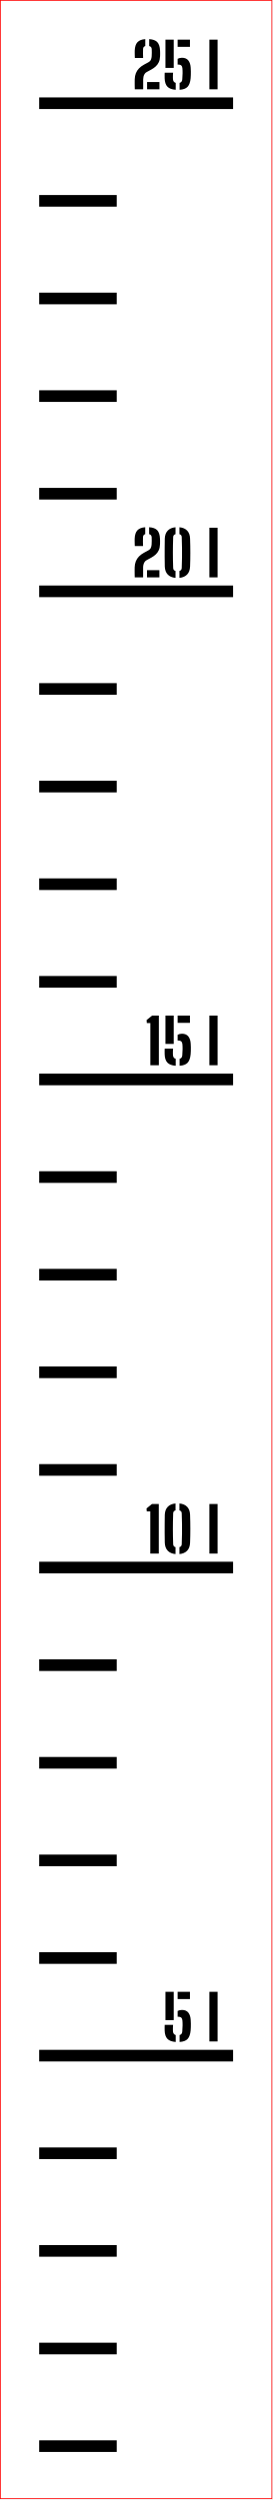
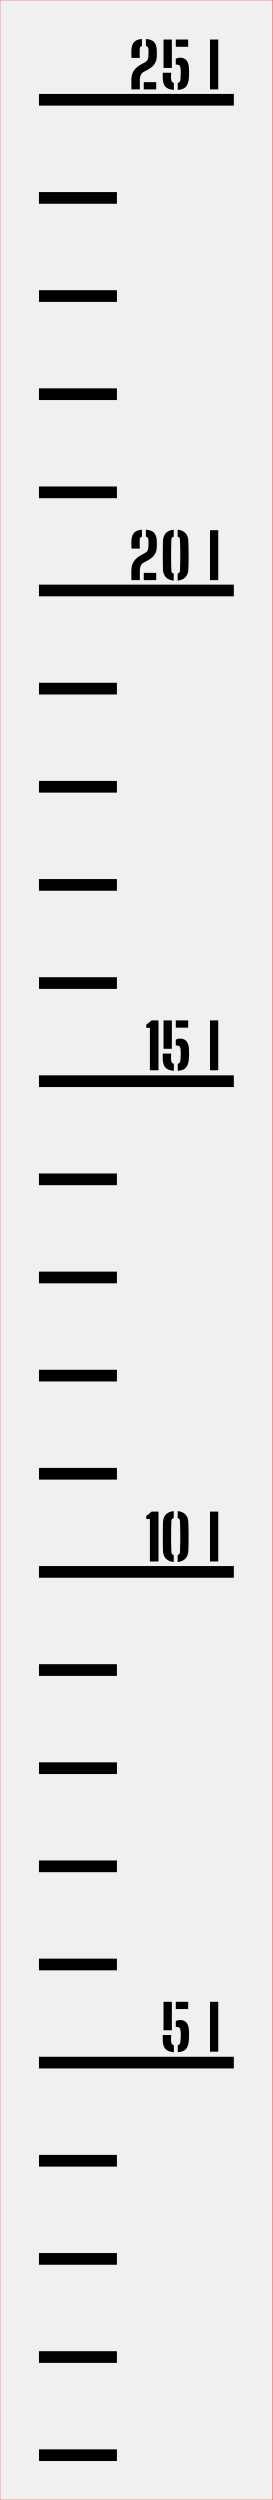
- <svg xmlns="http://www.w3.org/2000/svg" viewBox="0 0 35.1 322.313" version="1.1" style="font-synthesis: none;" width="35.1mm" height="322.313mm">
+ <svg xmlns="http://www.w3.org/2000/svg" version="1.1" width="35mm" height="320.731mm" viewBox="0 0 35 320.731">
  <defs />
-   <style>	</style>
-   <path d="M 0 0 L 35.1 0 L 35.1 322.313 L 0 322.313 Z " stroke="none" fill-rule="nonzero" fill="#FFFFFF" fill-opacity="1" transform="matrix(1,0,0,1,0,0)" />
-   <path d="M 0 301.431 L 10 301.431 L 10 302.931 L 0 302.931 Z " stroke="none" fill-rule="evenodd" fill="#000000" fill-opacity="1" transform="matrix(1,0,0,1,5.05,13.314)" id="mark1 l" />
-   <path d="M 0 288.84 L 10 288.84 L 10 290.34 L 0 290.34 Z " stroke="none" fill-rule="evenodd" fill="#000000" fill-opacity="1" transform="matrix(1,0,0,1,5.05,13.314)" id="mark2 l" />
-   <path d="M 0 276.249 L 10 276.249 L 10 277.749 L 0 277.749 Z " stroke="none" fill-rule="evenodd" fill="#000000" fill-opacity="1" transform="matrix(1,0,0,1,5.05,13.314)" id="mark3 l" />
-   <path d="M 0 263.658 L 10 263.658 L 10 265.158 L 0 265.158 Z " stroke="none" fill-rule="evenodd" fill="#000000" fill-opacity="1" transform="matrix(1,0,0,1,5.05,13.314)" id="mark4 l" />
-   <path d="M 0 251.067 L 25 251.067 L 25 252.567 L 0 252.567 Z " stroke="none" fill-rule="evenodd" fill="#000000" fill-opacity="1" transform="matrix(1,0,0,1,5.05,13.314)" id="mark5 l" />
-   <path d="M 16.18 248.569 C 16.175 248.396, 16.173 248.257, 16.176 248.151 C 16.179 248.046, 16.181 247.944, 16.184 247.845 L 17.264 247.845 C 17.256 247.923, 17.25 248.019, 17.246 248.133 C 17.242 248.248, 17.241 248.359, 17.242 248.465 C 17.243 248.572, 17.247 248.652, 17.252 248.705 C 17.263 248.825, 17.297 248.923, 17.356 248.999 C 17.415 249.075, 17.497 249.129, 17.604 249.161 L 17.604 250.053 C 17.111 250.016, 16.753 249.881, 16.532 249.649 C 16.311 249.417, 16.193 249.057, 16.18 248.569 Z M 16.28 247.233 L 16.28 243.585 L 17.348 243.585 L 17.348 247.233 Z M 17.852 246.809 L 17.852 246.053 C 17.929 246.013, 18.015 245.981, 18.108 245.957 C 18.201 245.933, 18.301 245.921, 18.408 245.921 C 18.773 245.921, 19.047 246.037, 19.23 246.267 C 19.413 246.498, 19.515 246.812, 19.536 247.209 C 19.547 247.369, 19.553 247.528, 19.556 247.685 C 19.559 247.843, 19.557 247.996, 19.552 248.145 C 19.547 248.295, 19.539 248.435, 19.528 248.565 C 19.483 249.064, 19.353 249.429, 19.14 249.661 C 18.927 249.893, 18.581 250.024, 18.104 250.053 L 18.104 249.161 C 18.213 249.132, 18.296 249.079, 18.352 249.003 C 18.408 248.927, 18.44 248.828, 18.448 248.705 C 18.472 248.415, 18.486 248.153, 18.49 247.921 C 18.494 247.689, 18.485 247.468, 18.464 247.257 C 18.448 247.103, 18.397 246.987, 18.31 246.911 C 18.223 246.835, 18.091 246.797, 17.912 246.797 C 17.901 246.797, 17.891 246.799, 17.88 246.801 C 17.869 246.804, 17.86 246.807, 17.852 246.809 Z M 17.852 244.517 L 17.852 243.585 L 19.44 243.585 L 19.44 244.517 Z M 21.944 249.985 L 21.944 243.585 L 23.004 243.585 L 23.004 249.985 Z " stroke="none" fill-rule="nonzero" fill="#000000" fill-opacity="1" transform="matrix(1,0,0,1,5.05,13.314)" id="text5 l" />
-   <path d="M 0 238.477 L 10 238.477 L 10 239.977 L 0 239.977 Z " stroke="none" fill-rule="evenodd" fill="#000000" fill-opacity="1" transform="matrix(1,0,0,1,5.05,13.314)" id="mark6 l" />
-   <path d="M 0 225.886 L 10 225.886 L 10 227.386 L 0 227.386 Z " stroke="none" fill-rule="evenodd" fill="#000000" fill-opacity="1" transform="matrix(1,0,0,1,5.05,13.314)" id="mark7 l" />
-   <path d="M 0 213.295 L 10 213.295 L 10 214.795 L 0 214.795 Z " stroke="none" fill-rule="evenodd" fill="#000000" fill-opacity="1" transform="matrix(1,0,0,1,5.05,13.314)" id="mark8 l" />
-   <path d="M 0 200.704 L 10 200.704 L 10 202.204 L 0 202.204 Z " stroke="none" fill-rule="evenodd" fill="#000000" fill-opacity="1" transform="matrix(1,0,0,1,5.05,13.314)" id="mark9 l" />
-   <path d="M 0 188.113 L 25 188.113 L 25 189.613 L 0 189.613 Z " stroke="none" fill-rule="evenodd" fill="#000000" fill-opacity="1" transform="matrix(1,0,0,1,5.05,13.314)" id="mark10 l" />
-   <path d="M 14.324 187.063 L 14.324 181.619 L 13.872 181.619 L 13.84 181.239 L 14.544 180.663 L 15.424 180.663 L 15.424 187.063 Z M 16.196 185.651 C 16.188 185.222, 16.183 184.805, 16.18 184.401 C 16.177 183.997, 16.178 183.602, 16.182 183.215 C 16.186 182.828, 16.191 182.447, 16.196 182.071 C 16.209 181.631, 16.334 181.286, 16.57 181.035 C 16.806 180.784, 17.143 180.639, 17.58 180.599 L 17.58 181.487 C 17.383 181.543, 17.281 181.672, 17.276 181.875 C 17.263 182.246, 17.253 182.594, 17.248 182.919 C 17.243 183.244, 17.24 183.561, 17.24 183.869 C 17.24 184.177, 17.243 184.492, 17.248 184.813 C 17.253 185.134, 17.263 185.478, 17.276 185.843 C 17.281 186.051, 17.383 186.183, 17.58 186.239 L 17.58 187.127 C 17.143 187.087, 16.806 186.941, 16.57 186.689 C 16.334 186.437, 16.209 186.091, 16.196 185.651 Z M 18.084 187.127 L 18.084 186.235 C 18.268 186.182, 18.367 186.058, 18.38 185.863 C 18.399 185.396, 18.411 184.948, 18.416 184.517 C 18.421 184.086, 18.421 183.656, 18.416 183.225 C 18.411 182.794, 18.399 182.342, 18.38 181.867 C 18.375 181.672, 18.276 181.546, 18.084 181.487 L 18.084 180.599 C 18.513 180.639, 18.847 180.784, 19.084 181.035 C 19.321 181.286, 19.445 181.631, 19.456 182.071 C 19.467 182.386, 19.475 182.696, 19.48 183.001 C 19.485 183.306, 19.488 183.607, 19.488 183.903 C 19.488 184.199, 19.485 184.492, 19.48 184.783 C 19.475 185.074, 19.467 185.363, 19.456 185.651 C 19.44 186.102, 19.312 186.45, 19.072 186.697 C 18.832 186.944, 18.503 187.087, 18.084 187.127 Z M 21.944 187.063 L 21.944 180.663 L 23.004 180.663 L 23.004 187.063 Z " stroke="none" fill-rule="nonzero" fill="#000000" fill-opacity="1" transform="matrix(1,0,0,1,5.05,13.314)" id="text10 l" />
-   <path d="M 0 175.522 L 10 175.522 L 10 177.022 L 0 177.022 Z " stroke="none" fill-rule="evenodd" fill="#000000" fill-opacity="1" transform="matrix(1,0,0,1,5.05,13.314)" id="mark11 l" />
-   <path d="M 0 162.931 L 10 162.931 L 10 164.431 L 0 164.431 Z " stroke="none" fill-rule="evenodd" fill="#000000" fill-opacity="1" transform="matrix(1,0,0,1,5.05,13.314)" id="mark12 l" />
-   <path d="M 0 150.34 L 10 150.34 L 10 151.84 L 0 151.84 Z " stroke="none" fill-rule="evenodd" fill="#000000" fill-opacity="1" transform="matrix(1,0,0,1,5.05,13.314)" id="mark13 l" />
-   <path d="M 0 137.75 L 10 137.75 L 10 139.25 L 0 139.25 Z " stroke="none" fill-rule="evenodd" fill="#000000" fill-opacity="1" transform="matrix(1,0,0,1,5.05,13.314)" id="mark14 l" />
-   <path d="M 0 125.159 L 25 125.159 L 25 126.659 L 0 126.659 Z " stroke="none" fill-rule="evenodd" fill="#000000" fill-opacity="1" transform="matrix(1,0,0,1,5.05,13.314)" id="mark15 l" />
-   <path d="M 14.332 124.077 L 14.332 118.633 L 13.88 118.633 L 13.848 118.253 L 14.552 117.677 L 15.432 117.677 L 15.432 124.077 Z M 16.18 122.661 C 16.175 122.487, 16.173 122.348, 16.176 122.243 C 16.179 122.137, 16.181 122.035, 16.184 121.937 L 17.264 121.937 C 17.256 122.014, 17.25 122.11, 17.246 122.225 C 17.242 122.339, 17.241 122.45, 17.242 122.557 C 17.243 122.663, 17.247 122.743, 17.252 122.797 C 17.263 122.917, 17.297 123.015, 17.356 123.091 C 17.415 123.167, 17.497 123.221, 17.604 123.253 L 17.604 124.145 C 17.111 124.107, 16.753 123.973, 16.532 123.741 C 16.311 123.509, 16.193 123.149, 16.18 122.661 Z M 16.28 121.325 L 16.28 117.677 L 17.348 117.677 L 17.348 121.325 Z M 17.852 120.901 L 17.852 120.145 C 17.929 120.105, 18.015 120.073, 18.108 120.049 C 18.201 120.025, 18.301 120.013, 18.408 120.013 C 18.773 120.013, 19.047 120.128, 19.23 120.359 C 19.413 120.589, 19.515 120.903, 19.536 121.301 C 19.547 121.461, 19.553 121.619, 19.556 121.777 C 19.559 121.934, 19.557 122.087, 19.552 122.237 C 19.547 122.386, 19.539 122.526, 19.528 122.657 C 19.483 123.155, 19.353 123.521, 19.14 123.753 C 18.927 123.985, 18.581 124.115, 18.104 124.145 L 18.104 123.253 C 18.213 123.223, 18.296 123.171, 18.352 123.095 C 18.408 123.019, 18.44 122.919, 18.448 122.797 C 18.472 122.506, 18.486 122.245, 18.49 122.013 C 18.494 121.781, 18.485 121.559, 18.464 121.349 C 18.448 121.194, 18.397 121.079, 18.31 121.003 C 18.223 120.927, 18.091 120.889, 17.912 120.889 C 17.901 120.889, 17.891 120.89, 17.88 120.893 C 17.869 120.895, 17.86 120.898, 17.852 120.901 Z M 17.852 118.609 L 17.852 117.677 L 19.44 117.677 L 19.44 118.609 Z M 21.944 124.077 L 21.944 117.677 L 23.004 117.677 L 23.004 124.077 Z " stroke="none" fill-rule="nonzero" fill="#000000" fill-opacity="1" transform="matrix(1,0,0,1,5.05,13.314)" id="text15 l" />
-   <path d="M 0 112.568 L 10 112.568 L 10 114.068 L 0 114.068 Z " stroke="none" fill-rule="evenodd" fill="#000000" fill-opacity="1" transform="matrix(1,0,0,1,5.05,13.314)" id="mark16 l" />
-   <path d="M 0 99.977 L 10 99.977 L 10 101.477 L 0 101.477 Z " stroke="none" fill-rule="evenodd" fill="#000000" fill-opacity="1" transform="matrix(1,0,0,1,5.05,13.314)" id="mark17 l" />
-   <path d="M 0 87.386 L 10 87.386 L 10 88.886 L 0 88.886 Z " stroke="none" fill-rule="evenodd" fill="#000000" fill-opacity="1" transform="matrix(1,0,0,1,5.05,13.314)" id="mark18 l" />
-   <path d="M 0 74.795 L 10 74.795 L 10 76.295 L 0 76.295 Z " stroke="none" fill-rule="evenodd" fill="#000000" fill-opacity="1" transform="matrix(1,0,0,1,5.05,13.314)" id="mark19 l" />
-   <path d="M 0 62.204 L 25 62.204 L 25 63.704 L 0 63.704 Z " stroke="none" fill-rule="evenodd" fill="#000000" fill-opacity="1" transform="matrix(1,0,0,1,5.05,13.314)" id="mark20 l" />
-   <path d="M 12.32 61.154 C 12.317 61.056, 12.315 60.967, 12.314 60.888 C 12.313 60.81, 12.311 60.736, 12.31 60.666 C 12.309 60.597, 12.308 60.525, 12.308 60.45 C 12.308 60.376, 12.308 60.291, 12.308 60.196 C 12.308 60.102, 12.309 59.99, 12.312 59.862 C 12.32 59.569, 12.37 59.307, 12.462 59.076 C 12.554 58.846, 12.688 58.64, 12.864 58.458 C 13.04 58.277, 13.257 58.116, 13.516 57.974 L 14.048 57.686 C 14.235 57.585, 14.354 57.463, 14.406 57.32 C 14.458 57.178, 14.488 57.044, 14.496 56.918 C 14.507 56.772, 14.513 56.615, 14.514 56.448 C 14.515 56.282, 14.512 56.125, 14.504 55.978 C 14.499 55.874, 14.469 55.788, 14.414 55.72 C 14.359 55.652, 14.28 55.604, 14.176 55.574 L 14.176 54.686 C 14.664 54.718, 15.014 54.85, 15.226 55.08 C 15.438 55.311, 15.555 55.672, 15.576 56.162 C 15.579 56.226, 15.581 56.292, 15.582 56.358 C 15.583 56.425, 15.584 56.49, 15.584 56.552 C 15.584 56.615, 15.583 56.677, 15.582 56.738 C 15.581 56.8, 15.579 56.86, 15.576 56.918 C 15.565 57.204, 15.512 57.45, 15.416 57.658 C 15.32 57.866, 15.19 58.046, 15.026 58.198 C 14.862 58.35, 14.672 58.486, 14.456 58.606 L 13.852 58.934 C 13.737 58.996, 13.647 59.08, 13.582 59.186 C 13.517 59.293, 13.47 59.406, 13.442 59.526 C 13.414 59.646, 13.4 59.758, 13.4 59.862 L 13.4 61.154 Z M 12.328 57.114 C 12.323 56.997, 12.319 56.882, 12.316 56.77 C 12.313 56.658, 12.311 56.552, 12.31 56.452 C 12.309 56.352, 12.309 56.256, 12.312 56.162 C 12.331 55.674, 12.447 55.315, 12.662 55.084 C 12.877 54.854, 13.213 54.721, 13.672 54.686 L 13.672 55.578 C 13.576 55.608, 13.505 55.654, 13.46 55.718 C 13.415 55.782, 13.391 55.86, 13.388 55.95 C 13.383 56.158, 13.379 56.352, 13.378 56.53 C 13.377 56.709, 13.381 56.904, 13.392 57.114 Z M 13.904 61.154 L 13.904 60.222 L 15.5 60.222 L 15.5 61.154 Z M 16.196 59.742 C 16.188 59.313, 16.183 58.896, 16.18 58.492 C 16.177 58.088, 16.178 57.693, 16.182 57.306 C 16.186 56.92, 16.191 56.538, 16.196 56.162 C 16.209 55.722, 16.334 55.377, 16.57 55.126 C 16.806 54.876, 17.143 54.73, 17.58 54.69 L 17.58 55.578 C 17.383 55.634, 17.281 55.764, 17.276 55.966 C 17.263 56.337, 17.253 56.685, 17.248 57.01 C 17.243 57.336, 17.24 57.652, 17.24 57.96 C 17.24 58.268, 17.243 58.583, 17.248 58.904 C 17.253 59.226, 17.263 59.569, 17.276 59.934 C 17.281 60.142, 17.383 60.274, 17.58 60.33 L 17.58 61.218 C 17.143 61.178, 16.806 61.032, 16.57 60.78 C 16.334 60.528, 16.209 60.182, 16.196 59.742 Z M 18.084 61.218 L 18.084 60.326 C 18.268 60.273, 18.367 60.149, 18.38 59.954 C 18.399 59.488, 18.411 59.039, 18.416 58.608 C 18.421 58.178, 18.421 57.747, 18.416 57.316 C 18.411 56.886, 18.399 56.433, 18.38 55.958 C 18.375 55.764, 18.276 55.637, 18.084 55.578 L 18.084 54.69 C 18.513 54.73, 18.847 54.876, 19.084 55.126 C 19.321 55.377, 19.445 55.722, 19.456 56.162 C 19.467 56.477, 19.475 56.787, 19.48 57.092 C 19.485 57.398, 19.488 57.698, 19.488 57.994 C 19.488 58.29, 19.485 58.584, 19.48 58.874 C 19.475 59.165, 19.467 59.454, 19.456 59.742 C 19.44 60.193, 19.312 60.542, 19.072 60.788 C 18.832 61.035, 18.503 61.178, 18.084 61.218 Z M 21.944 61.154 L 21.944 54.754 L 23.004 54.754 L 23.004 61.154 Z " stroke="none" fill-rule="nonzero" fill="#000000" fill-opacity="1" transform="matrix(1,0,0,1,5.05,13.314)" id="text20 l" />
-   <path d="M 0 49.613 L 10 49.613 L 10 51.113 L 0 51.113 Z " stroke="none" fill-rule="evenodd" fill="#000000" fill-opacity="1" transform="matrix(1,0,0,1,5.05,13.314)" id="mark21 l" />
-   <path d="M 0 37.023 L 10 37.023 L 10 38.523 L 0 38.523 Z " stroke="none" fill-rule="evenodd" fill="#000000" fill-opacity="1" transform="matrix(1,0,0,1,5.05,13.314)" id="mark22 l" />
-   <path d="M 0 24.432 L 10 24.432 L 10 25.932 L 0 25.932 Z " stroke="none" fill-rule="evenodd" fill="#000000" fill-opacity="1" transform="matrix(1,0,0,1,5.05,13.314)" id="mark23 l" />
-   <path d="M 0 11.841 L 10 11.841 L 10 13.341 L 0 13.341 Z " stroke="none" fill-rule="evenodd" fill="#000000" fill-opacity="1" transform="matrix(1,0,0,1,5.05,13.314)" id="mark24 l" />
-   <path d="M 0 -0.75 L 25 -0.75 L 25 0.75 L 0 0.75 Z " stroke="none" fill-rule="evenodd" fill="#000000" fill-opacity="1" transform="matrix(1,0,0,1,5.05,13.314)" id="mark25 l" />
-   <path d="M 12.328 -1.8 C 12.325 -1.899, 12.323 -1.987, 12.322 -2.066 C 12.321 -2.145, 12.319 -2.219, 12.318 -2.288 C 12.317 -2.357, 12.316 -2.429, 12.316 -2.504 C 12.316 -2.579, 12.316 -2.663, 12.316 -2.758 C 12.316 -2.853, 12.317 -2.964, 12.32 -3.092 C 12.328 -3.385, 12.378 -3.647, 12.47 -3.878 C 12.562 -4.109, 12.696 -4.315, 12.872 -4.496 C 13.048 -4.677, 13.265 -4.839, 13.524 -4.98 L 14.056 -5.268 C 14.243 -5.369, 14.362 -5.491, 14.414 -5.634 C 14.466 -5.777, 14.496 -5.911, 14.504 -6.036 C 14.515 -6.183, 14.521 -6.339, 14.522 -6.506 C 14.523 -6.673, 14.52 -6.829, 14.512 -6.976 C 14.507 -7.08, 14.477 -7.166, 14.422 -7.234 C 14.367 -7.302, 14.288 -7.351, 14.184 -7.38 L 14.184 -8.268 C 14.672 -8.236, 15.022 -8.105, 15.234 -7.874 C 15.446 -7.643, 15.563 -7.283, 15.584 -6.792 C 15.587 -6.728, 15.589 -6.663, 15.59 -6.596 C 15.591 -6.529, 15.592 -6.465, 15.592 -6.402 C 15.592 -6.339, 15.591 -6.277, 15.59 -6.216 C 15.589 -6.155, 15.587 -6.095, 15.584 -6.036 C 15.573 -5.751, 15.52 -5.504, 15.424 -5.296 C 15.328 -5.088, 15.198 -4.908, 15.034 -4.756 C 14.87 -4.604, 14.68 -4.468, 14.464 -4.348 L 13.86 -4.02 C 13.745 -3.959, 13.655 -3.875, 13.59 -3.768 C 13.525 -3.661, 13.478 -3.548, 13.45 -3.428 C 13.422 -3.308, 13.408 -3.196, 13.408 -3.092 L 13.408 -1.8 Z M 12.336 -5.84 C 12.331 -5.957, 12.327 -6.072, 12.324 -6.184 C 12.321 -6.296, 12.319 -6.402, 12.318 -6.502 C 12.317 -6.602, 12.317 -6.699, 12.32 -6.792 C 12.339 -7.28, 12.455 -7.639, 12.67 -7.87 C 12.885 -8.101, 13.221 -8.233, 13.68 -8.268 L 13.68 -7.376 C 13.584 -7.347, 13.513 -7.3, 13.468 -7.236 C 13.423 -7.172, 13.399 -7.095, 13.396 -7.004 C 13.391 -6.796, 13.387 -6.603, 13.386 -6.424 C 13.385 -6.245, 13.389 -6.051, 13.4 -5.84 Z M 13.912 -1.8 L 13.912 -2.732 L 15.508 -2.732 L 15.508 -1.8 Z M 16.18 -3.216 C 16.175 -3.389, 16.173 -3.529, 16.176 -3.634 C 16.179 -3.739, 16.181 -3.841, 16.184 -3.94 L 17.264 -3.94 C 17.256 -3.863, 17.25 -3.767, 17.246 -3.652 C 17.242 -3.537, 17.241 -3.427, 17.242 -3.32 C 17.243 -3.213, 17.247 -3.133, 17.252 -3.08 C 17.263 -2.96, 17.297 -2.862, 17.356 -2.786 C 17.415 -2.71, 17.497 -2.656, 17.604 -2.624 L 17.604 -1.732 C 17.111 -1.769, 16.753 -1.904, 16.532 -2.136 C 16.311 -2.368, 16.193 -2.728, 16.18 -3.216 Z M 16.28 -4.552 L 16.28 -8.2 L 17.348 -8.2 L 17.348 -4.552 Z M 17.852 -4.976 L 17.852 -5.732 C 17.929 -5.772, 18.015 -5.804, 18.108 -5.828 C 18.201 -5.852, 18.301 -5.864, 18.408 -5.864 C 18.773 -5.864, 19.047 -5.749, 19.23 -5.518 C 19.413 -5.287, 19.515 -4.973, 19.536 -4.576 C 19.547 -4.416, 19.553 -4.257, 19.556 -4.1 C 19.559 -3.943, 19.557 -3.789, 19.552 -3.64 C 19.547 -3.491, 19.539 -3.351, 19.528 -3.22 C 19.483 -2.721, 19.353 -2.356, 19.14 -2.124 C 18.927 -1.892, 18.581 -1.761, 18.104 -1.732 L 18.104 -2.624 C 18.213 -2.653, 18.296 -2.706, 18.352 -2.782 C 18.408 -2.858, 18.44 -2.957, 18.448 -3.08 C 18.472 -3.371, 18.486 -3.632, 18.49 -3.864 C 18.494 -4.096, 18.485 -4.317, 18.464 -4.528 C 18.448 -4.683, 18.397 -4.798, 18.31 -4.874 C 18.223 -4.95, 18.091 -4.988, 17.912 -4.988 C 17.901 -4.988, 17.891 -4.987, 17.88 -4.984 C 17.869 -4.981, 17.86 -4.979, 17.852 -4.976 Z M 17.852 -7.268 L 17.852 -8.2 L 19.44 -8.2 L 19.44 -7.268 Z M 21.944 -1.8 L 21.944 -8.2 L 23.004 -8.2 L 23.004 -1.8 Z " stroke="none" fill-rule="nonzero" fill="#000000" fill-opacity="1" transform="matrix(1,0,0,1,5.05,13.314)" id="text25 l" />
-   <path d="M -5 -13.264 L 30 -13.264 L 30 308.949 L -5 308.949 Z " stroke="#FF0000" stroke-opacity="1" stroke-width="0.1" stroke-linecap="butt" stroke-linejoin="miter" fill="none" transform="matrix(1,0,0,1,5.05,13.314)" />
+   <style>svg { background: #ffffff; }</style>
+   <rect id="cutLine" fill="none" stroke="red" stroke-width="0.05" width="35" height="320.731" />
+   <g id="scale" transform="translate(5, 5)">
+     <rect id="mark_1" fill="Black" x="0" y="309.231" width="10" height="1.5" />
+     <rect id="mark_2" fill="Black" x="0" y="296.64" width="10" height="1.5" />
+     <rect id="mark_3" fill="Black" x="0" y="284.049" width="10" height="1.5" />
+     <rect id="mark_4" fill="Black" x="0" y="271.458" width="10" height="1.5" />
+     <rect id="mark_5" fill="Black" x="0" y="258.867" width="25" height="1.5" />
+     <path fill="Black" d="M 0.107 0 L 0.107 3.648 L 1.176 3.648 L 1.176 0 L 0.107 0 Z M 1.68 0 L 1.68 0.932 L 3.268 0.932 L 3.268 0 L 1.68 0 Z M 1.68 2.469 L 1.68 3.225 Q 1.691 3.221, 1.707 3.217 Q 1.725 3.213, 1.74 3.213 Q 2.008 3.213, 2.137 3.326 Q 2.268 3.439, 2.291 3.672 Q 2.324 3.988, 2.318 4.336 Q 2.312 4.684, 2.275 5.121 Q 2.264 5.305, 2.18 5.42 Q 2.096 5.533, 1.932 5.576 L 1.932 6.469 Q 2.648 6.424, 2.967 6.076 Q 3.287 5.729, 3.355 4.98 Q 3.371 4.785, 3.379 4.561 Q 3.389 4.336, 3.383 4.102 Q 3.379 3.865, 3.363 3.625 Q 3.332 3.029, 3.057 2.684 Q 2.783 2.336, 2.236 2.336 Q 2.076 2.336, 1.936 2.373 Q 1.795 2.408, 1.68 2.469 Z M 0.004 4.566 Q 0 4.725, 0.008 4.984 Q 0.027 5.717, 0.359 6.064 Q 0.691 6.412, 1.432 6.469 L 1.432 5.576 Q 1.271 5.529, 1.184 5.416 Q 1.096 5.301, 1.08 5.121 Q 1.072 5.041, 1.07 4.881 Q 1.068 4.721, 1.074 4.549 Q 1.08 4.377, 1.092 4.26 L 0.012 4.26 Q 0.008 4.408, 0.004 4.566 Z M 6.068 6.4 L 6.068 0 L 7.127 0 L 7.127 6.4 L 6.068 6.4 Z" transform="translate(15.87305, 251.8175)" />
+     <rect id="mark_6" fill="Black" x="0" y="246.277" width="10" height="1.5" />
+     <rect id="mark_7" fill="Black" x="0" y="233.686" width="10" height="1.5" />
+     <rect id="mark_8" fill="Black" x="0" y="221.095" width="10" height="1.5" />
+     <rect id="mark_9" fill="Black" x="0" y="208.504" width="10" height="1.5" />
+     <rect id="mark_10" fill="Black" x="0" y="195.913" width="25" height="1.5" />
+     <path fill="Black" d="M 0.484 1.021 L 0.484 6.465 L 1.584 6.465 L 1.584 0.064 L 0.705 0.064 L 0 0.641 L 0.033 1.021 L 0.484 1.021 Z M 2.141 3.803 Q 2.145 4.408, 2.156 5.053 Q 2.178 5.713, 2.531 6.092 Q 2.885 6.469, 3.541 6.529 L 3.541 5.641 Q 3.244 5.557, 3.236 5.244 Q 3.217 4.697, 3.209 4.215 Q 3.201 3.732, 3.201 3.271 Q 3.201 2.809, 3.209 2.32 Q 3.217 1.832, 3.236 1.277 Q 3.244 0.973, 3.541 0.889 L 3.541 0 Q 2.885 0.061, 2.531 0.438 Q 2.178 0.812, 2.156 1.473 Q 2.148 2.037, 2.143 2.617 Q 2.137 3.197, 2.141 3.803 Z M 4.045 5.637 L 4.045 6.529 Q 4.672 6.469, 5.031 6.1 Q 5.393 5.729, 5.416 5.053 Q 5.434 4.621, 5.441 4.186 Q 5.449 3.748, 5.449 3.305 Q 5.449 2.861, 5.441 2.404 Q 5.434 1.945, 5.416 1.473 Q 5.4 0.812, 5.045 0.438 Q 4.689 0.061, 4.045 0 L 4.045 0.889 Q 4.332 0.977, 4.34 1.27 Q 4.369 1.98, 4.377 2.627 Q 4.385 3.273, 4.377 3.92 Q 4.369 4.564, 4.34 5.266 Q 4.32 5.557, 4.045 5.637 Z M 8.193 6.465 L 8.193 0.064 L 9.252 0.064 L 9.252 6.465 L 8.193 6.465 Z" transform="translate(13.74805, 188.8631)" />
+     <rect id="mark_11" fill="Black" x="0" y="183.322" width="10" height="1.5" />
+     <rect id="mark_12" fill="Black" x="0" y="170.731" width="10" height="1.5" />
+     <rect id="mark_13" fill="Black" x="0" y="158.14" width="10" height="1.5" />
+     <rect id="mark_14" fill="Black" x="0" y="145.55" width="10" height="1.5" />
+     <rect id="mark_15" fill="Black" x="0" y="132.959" width="25" height="1.5" />
+     <path fill="Black" d="M 0.484 0.957 L 0.484 6.4 L 1.584 6.4 L 1.584 0 L 0.705 0 L 0 0.576 L 0.033 0.957 L 0.484 0.957 Z M 2.232 0 L 2.232 3.648 L 3.301 3.648 L 3.301 0 L 2.232 0 Z M 3.805 0 L 3.805 0.932 L 5.393 0.932 L 5.393 0 L 3.805 0 Z M 3.805 2.469 L 3.805 3.225 Q 3.816 3.221, 3.832 3.217 Q 3.85 3.213, 3.865 3.213 Q 4.133 3.213, 4.262 3.326 Q 4.393 3.439, 4.416 3.672 Q 4.449 3.988, 4.443 4.336 Q 4.438 4.684, 4.4 5.121 Q 4.389 5.305, 4.305 5.42 Q 4.221 5.533, 4.057 5.576 L 4.057 6.469 Q 4.773 6.424, 5.092 6.076 Q 5.412 5.729, 5.48 4.98 Q 5.496 4.785, 5.504 4.561 Q 5.514 4.336, 5.508 4.102 Q 5.504 3.865, 5.488 3.625 Q 5.457 3.029, 5.182 2.684 Q 4.908 2.336, 4.361 2.336 Q 4.201 2.336, 4.061 2.373 Q 3.92 2.408, 3.805 2.469 Z M 2.129 4.566 Q 2.125 4.725, 2.133 4.984 Q 2.152 5.717, 2.484 6.064 Q 2.816 6.412, 3.557 6.469 L 3.557 5.576 Q 3.396 5.529, 3.309 5.416 Q 3.221 5.301, 3.205 5.121 Q 3.197 5.041, 3.195 4.881 Q 3.193 4.721, 3.199 4.549 Q 3.205 4.377, 3.217 4.26 L 2.137 4.26 Q 2.133 4.408, 2.129 4.566 Z M 8.193 6.4 L 8.193 0 L 9.252 0 L 9.252 6.4 L 8.193 6.4 Z" transform="translate(13.74805, 125.9087)" />
+     <rect id="mark_16" fill="Black" x="0" y="120.368" width="10" height="1.5" />
+     <rect id="mark_17" fill="Black" x="0" y="107.777" width="10" height="1.5" />
+     <rect id="mark_18" fill="Black" x="0" y="95.186" width="10" height="1.5" />
+     <rect id="mark_19" fill="Black" x="0" y="82.595" width="10" height="1.5" />
+     <rect id="mark_20" fill="Black" x="0" y="70.004" width="25" height="1.5" />
+     <path fill="Black" d="M 0.006 6.203 Q 0.008 6.32, 0.012 6.469 L 1.092 6.469 L 1.092 5.176 Q 1.092 5.021, 1.133 4.842 Q 1.176 4.66, 1.273 4.5 Q 1.371 4.34, 1.543 4.248 L 2.146 3.92 Q 2.471 3.74, 2.717 3.514 Q 2.963 3.285, 3.107 2.973 Q 3.252 2.66, 3.268 2.232 Q 3.271 2.145, 3.273 2.053 Q 3.275 1.961, 3.275 1.867 Q 3.275 1.773, 3.273 1.674 Q 3.271 1.572, 3.268 1.477 Q 3.234 0.74, 2.916 0.395 Q 2.6 0.049, 1.867 0 L 1.867 0.889 Q 2.023 0.934, 2.105 1.035 Q 2.188 1.137, 2.195 1.293 Q 2.207 1.514, 2.205 1.764 Q 2.203 2.014, 2.188 2.232 Q 2.176 2.42, 2.098 2.635 Q 2.02 2.85, 1.738 3 L 1.207 3.289 Q 0.818 3.5, 0.555 3.773 Q 0.291 4.045, 0.152 4.391 Q 0.016 4.736, 0.004 5.176 Q 0 5.369, 0 5.512 L 0 5.766 Q 0 5.877, 0.002 5.98 Q 0.004 6.084, 0.006 6.203 Z M 0.008 2.084 Q 0.012 2.252, 0.02 2.43 L 1.084 2.43 Q 1.066 2.113, 1.068 1.846 Q 1.07 1.576, 1.08 1.266 Q 1.084 1.129, 1.15 1.033 Q 1.219 0.938, 1.363 0.893 L 1.363 0 Q 0.676 0.053, 0.354 0.398 Q 0.031 0.744, 0.004 1.477 Q 0 1.617, 0.002 1.768 Q 0.004 1.916, 0.008 2.084 Z M 1.596 5.537 L 1.596 6.469 L 3.191 6.469 L 3.191 5.537 L 1.596 5.537 Z M 4.039 3.807 Q 4.043 4.412, 4.055 5.057 Q 4.076 5.717, 4.43 6.096 Q 4.783 6.473, 5.439 6.533 L 5.439 5.645 Q 5.143 5.561, 5.135 5.248 Q 5.115 4.701, 5.107 4.219 Q 5.1 3.736, 5.1 3.275 Q 5.1 2.812, 5.107 2.324 Q 5.115 1.836, 5.135 1.281 Q 5.143 0.977, 5.439 0.893 L 5.439 0.004 Q 4.783 0.064, 4.43 0.441 Q 4.076 0.816, 4.055 1.477 Q 4.047 2.041, 4.041 2.621 Q 4.035 3.201, 4.039 3.807 Z M 5.943 5.641 L 5.943 6.533 Q 6.57 6.473, 6.93 6.104 Q 7.291 5.732, 7.314 5.057 Q 7.332 4.625, 7.34 4.189 Q 7.348 3.752, 7.348 3.309 Q 7.348 2.865, 7.34 2.408 Q 7.332 1.949, 7.314 1.477 Q 7.299 0.816, 6.943 0.441 Q 6.588 0.064, 5.943 0.004 L 5.943 0.893 Q 6.23 0.98, 6.238 1.273 Q 6.268 1.984, 6.275 2.631 Q 6.283 3.277, 6.275 3.924 Q 6.268 4.568, 6.238 5.27 Q 6.219 5.561, 5.943 5.641 Z M 10.092 6.469 L 10.092 0.068 L 11.15 0.068 L 11.15 6.469 L 10.092 6.469 Z" transform="translate(11.84961, 62.95437)" />
+     <rect id="mark_21" fill="Black" x="0" y="57.413" width="10" height="1.5" />
+     <rect id="mark_22" fill="Black" x="0" y="44.823" width="10" height="1.5" />
+     <rect id="mark_23" fill="Black" x="0" y="32.232" width="10" height="1.5" />
+     <rect id="mark_24" fill="Black" x="0" y="19.641" width="10" height="1.5" />
+     <rect id="mark_25" fill="Black" x="0" y="7.05" width="25" height="1.5" />
+     <path fill="Black" d="M 0.006 6.203 Q 0.008 6.32, 0.012 6.469 L 1.092 6.469 L 1.092 5.176 Q 1.092 5.021, 1.133 4.842 Q 1.176 4.66, 1.273 4.5 Q 1.371 4.34, 1.543 4.248 L 2.146 3.92 Q 2.471 3.74, 2.717 3.514 Q 2.963 3.285, 3.107 2.973 Q 3.252 2.66, 3.268 2.232 Q 3.271 2.145, 3.273 2.053 Q 3.275 1.961, 3.275 1.867 Q 3.275 1.773, 3.273 1.674 Q 3.271 1.572, 3.268 1.477 Q 3.234 0.74, 2.916 0.395 Q 2.6 0.049, 1.867 0 L 1.867 0.889 Q 2.023 0.934, 2.105 1.035 Q 2.188 1.137, 2.195 1.293 Q 2.207 1.514, 2.205 1.764 Q 2.203 2.014, 2.188 2.232 Q 2.176 2.42, 2.098 2.635 Q 2.02 2.85, 1.738 3 L 1.207 3.289 Q 0.818 3.5, 0.555 3.773 Q 0.291 4.045, 0.152 4.391 Q 0.016 4.736, 0.004 5.176 Q 0 5.369, 0 5.512 L 0 5.766 Q 0 5.877, 0.002 5.98 Q 0.004 6.084, 0.006 6.203 Z M 0.008 2.084 Q 0.012 2.252, 0.02 2.43 L 1.084 2.43 Q 1.066 2.113, 1.068 1.846 Q 1.07 1.576, 1.08 1.266 Q 1.084 1.129, 1.15 1.033 Q 1.219 0.938, 1.363 0.893 L 1.363 0 Q 0.676 0.053, 0.354 0.398 Q 0.031 0.744, 0.004 1.477 Q 0 1.617, 0.002 1.768 Q 0.004 1.916, 0.008 2.084 Z M 1.596 5.537 L 1.596 6.469 L 3.191 6.469 L 3.191 5.537 L 1.596 5.537 Z M 4.131 0.068 L 4.131 3.717 L 5.199 3.717 L 5.199 0.068 L 4.131 0.068 Z M 5.703 0.068 L 5.703 1 L 7.291 1 L 7.291 0.068 L 5.703 0.068 Z M 5.703 2.537 L 5.703 3.293 Q 5.715 3.289, 5.73 3.285 Q 5.748 3.281, 5.764 3.281 Q 6.031 3.281, 6.16 3.395 Q 6.291 3.508, 6.314 3.74 Q 6.348 4.057, 6.342 4.404 Q 6.336 4.752, 6.299 5.189 Q 6.287 5.373, 6.203 5.488 Q 6.119 5.602, 5.955 5.645 L 5.955 6.537 Q 6.672 6.492, 6.99 6.145 Q 7.311 5.797, 7.379 5.049 Q 7.395 4.854, 7.402 4.629 Q 7.412 4.404, 7.406 4.17 Q 7.402 3.934, 7.387 3.693 Q 7.355 3.098, 7.08 2.752 Q 6.807 2.404, 6.26 2.404 Q 6.1 2.404, 5.959 2.441 Q 5.818 2.477, 5.703 2.537 Z M 4.027 4.635 Q 4.023 4.793, 4.031 5.053 Q 4.051 5.785, 4.383 6.133 Q 4.715 6.48, 5.455 6.537 L 5.455 5.645 Q 5.295 5.598, 5.207 5.484 Q 5.119 5.369, 5.104 5.189 Q 5.096 5.109, 5.094 4.949 Q 5.092 4.789, 5.098 4.617 Q 5.104 4.445, 5.115 4.328 L 4.035 4.328 Q 4.031 4.477, 4.027 4.635 Z M 10.092 6.469 L 10.092 0.068 L 11.15 0.068 L 11.15 6.469 L 10.092 6.469 Z" transform="translate(11.84961, 0)" />
+   </g>
</svg>
